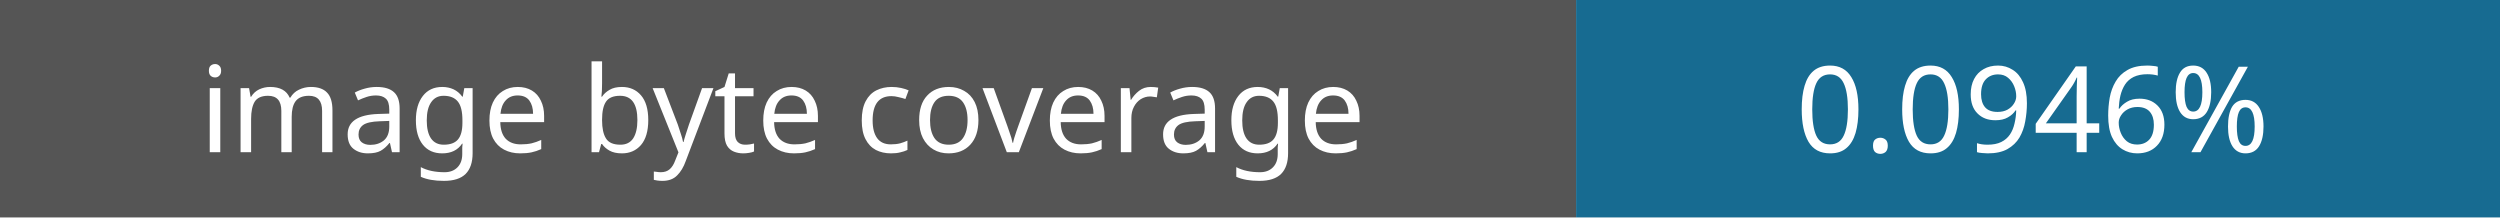
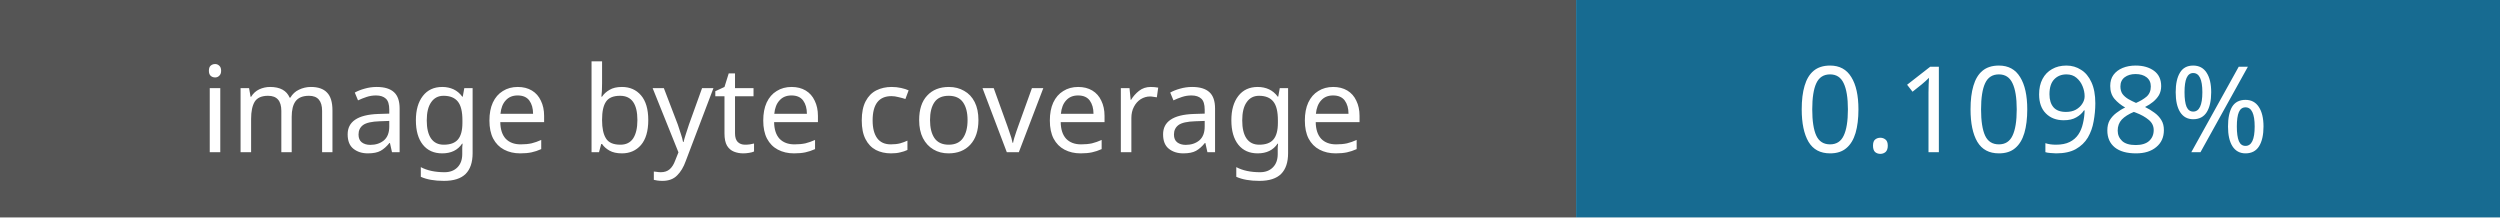
- <svg xmlns="http://www.w3.org/2000/svg" width="230" height="20" role="img" aria-label="Image coverage: 0.0946%">
+ <svg xmlns="http://www.w3.org/2000/svg" width="230" height="20" role="img" aria-label="Image coverage: 0.1098%">
  <rect width="145" height="20" fill="#555" />
  <rect x="145" width="85" height="20" fill="#176b91" />
  <g fill="#fff" font-family="Verdana,sans-serif" font-size="11" text-anchor="middle">
    <text x="72" y="14">image byte coverage</text>
-     <text x="187" y="14">0.0946%</text>
+     <text x="187" y="14">0.1098%</text>
  </g>
</svg>
